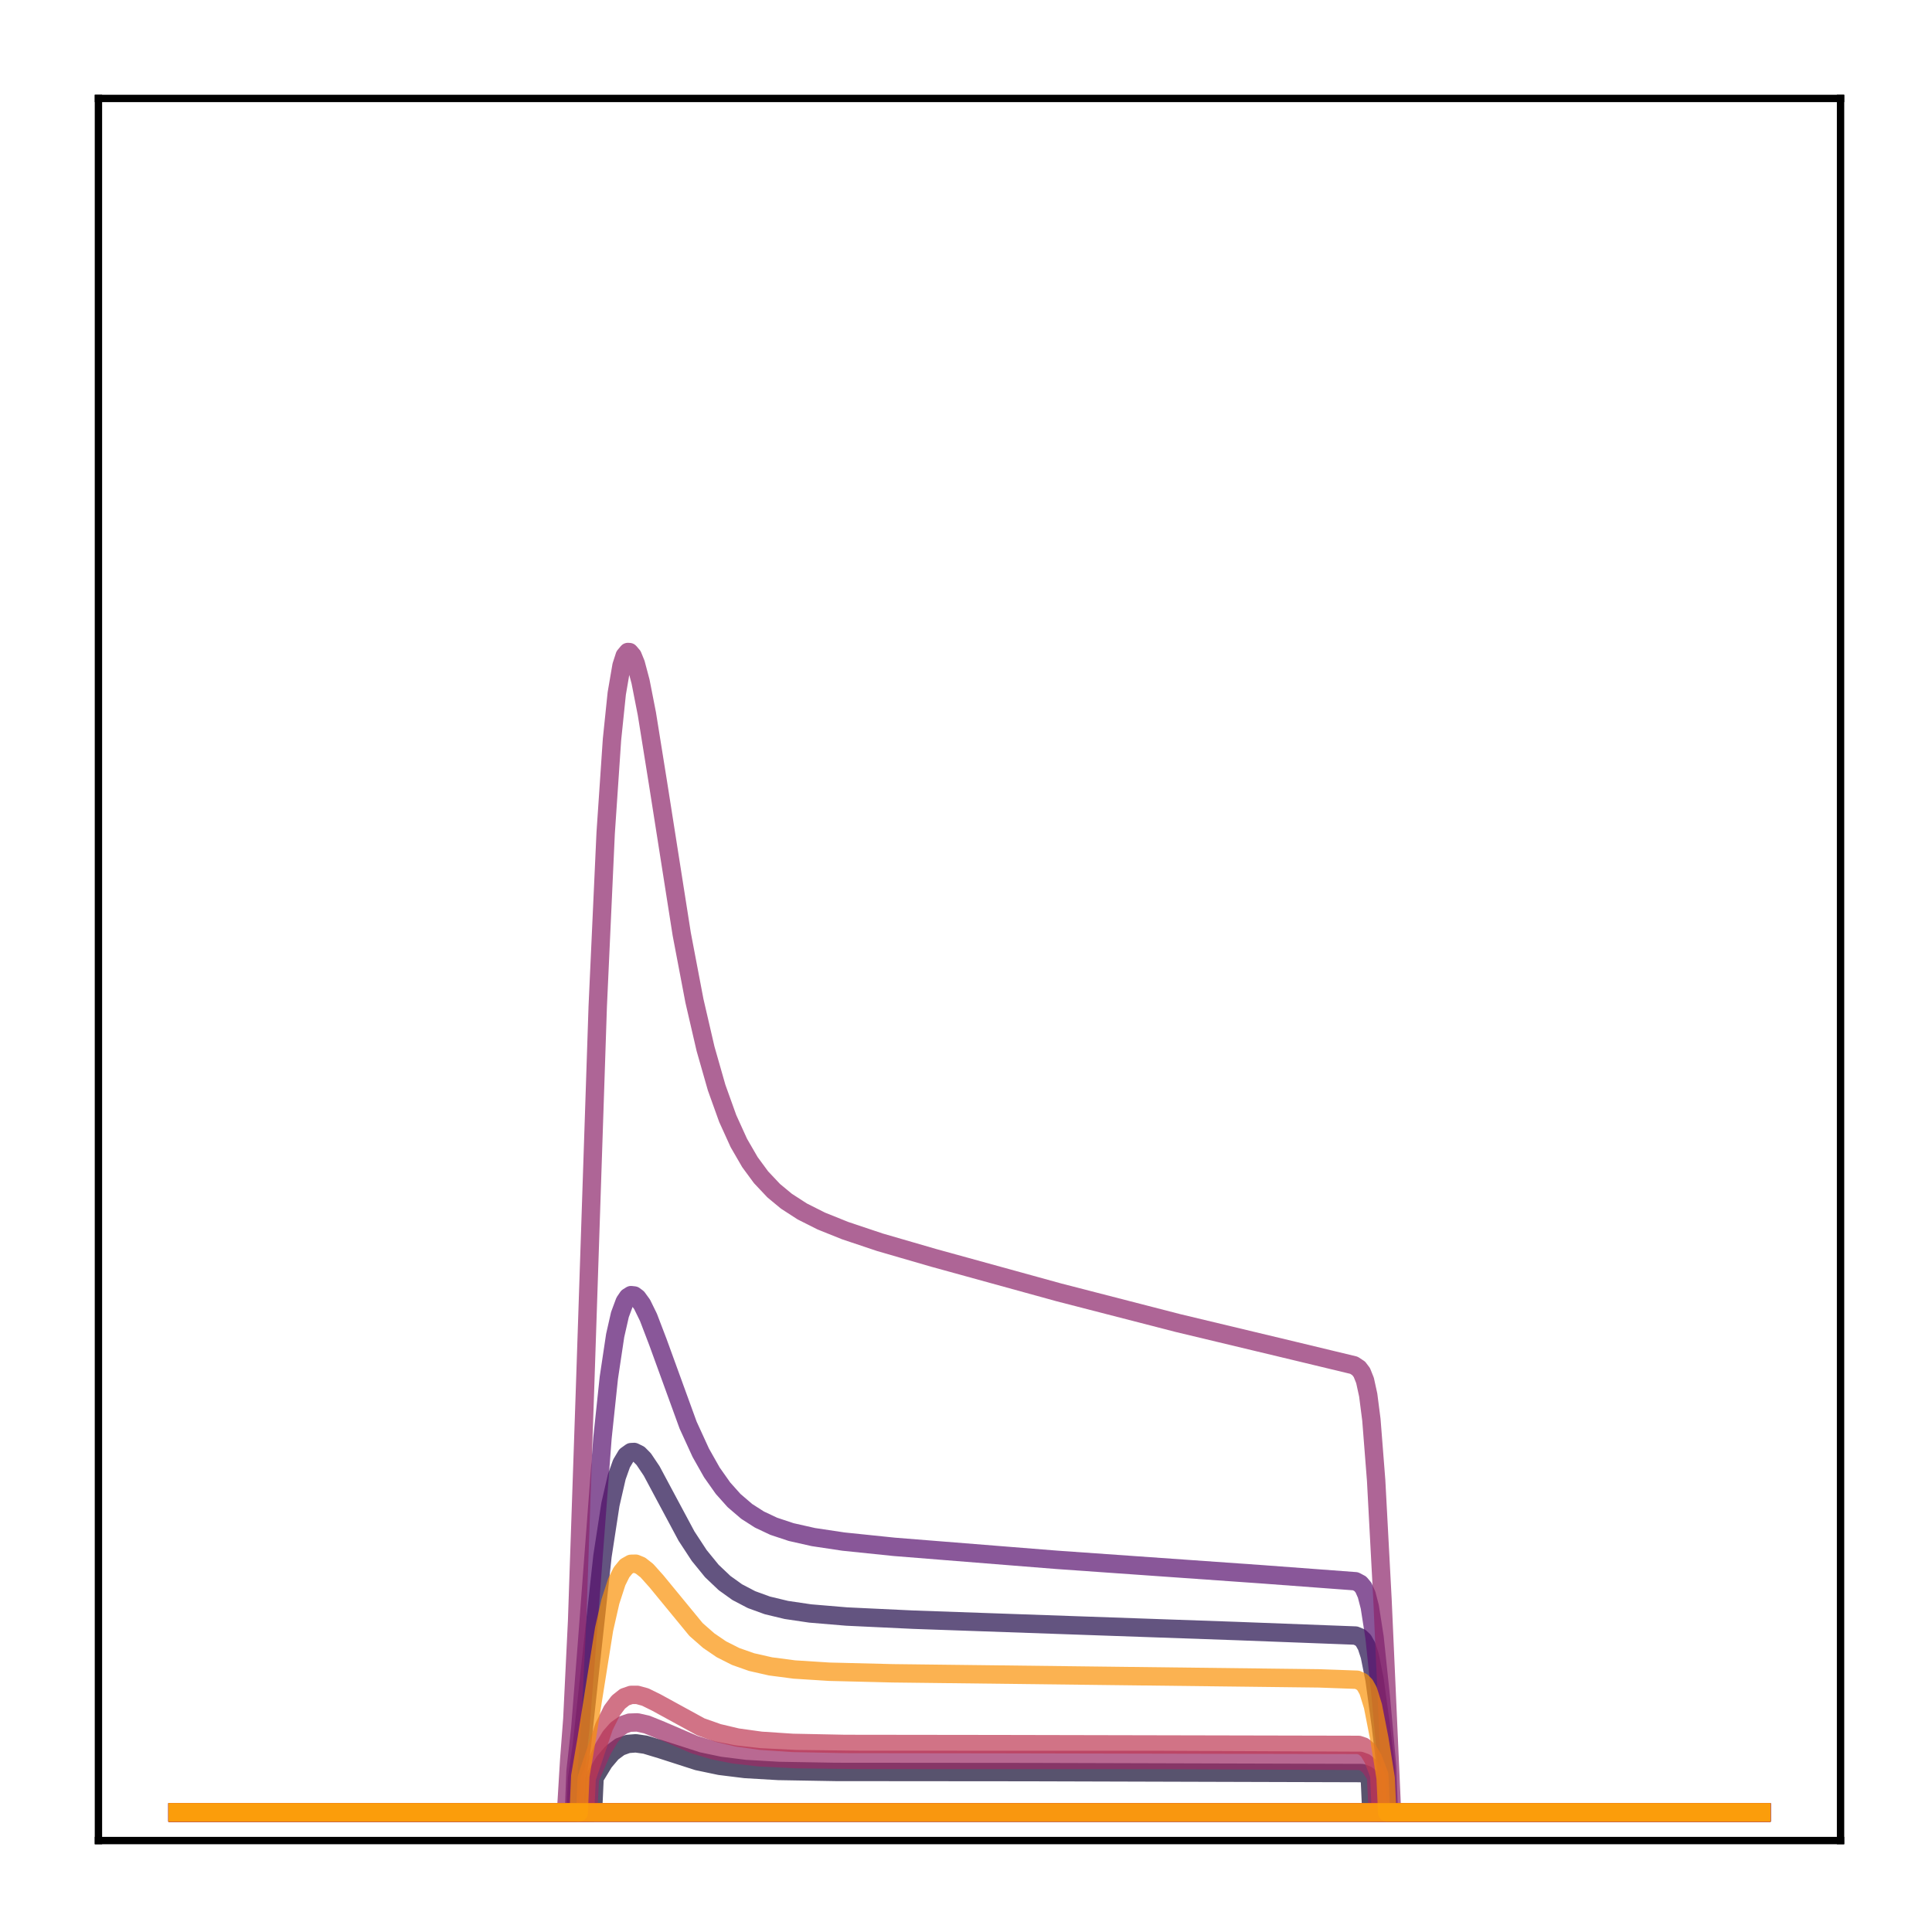
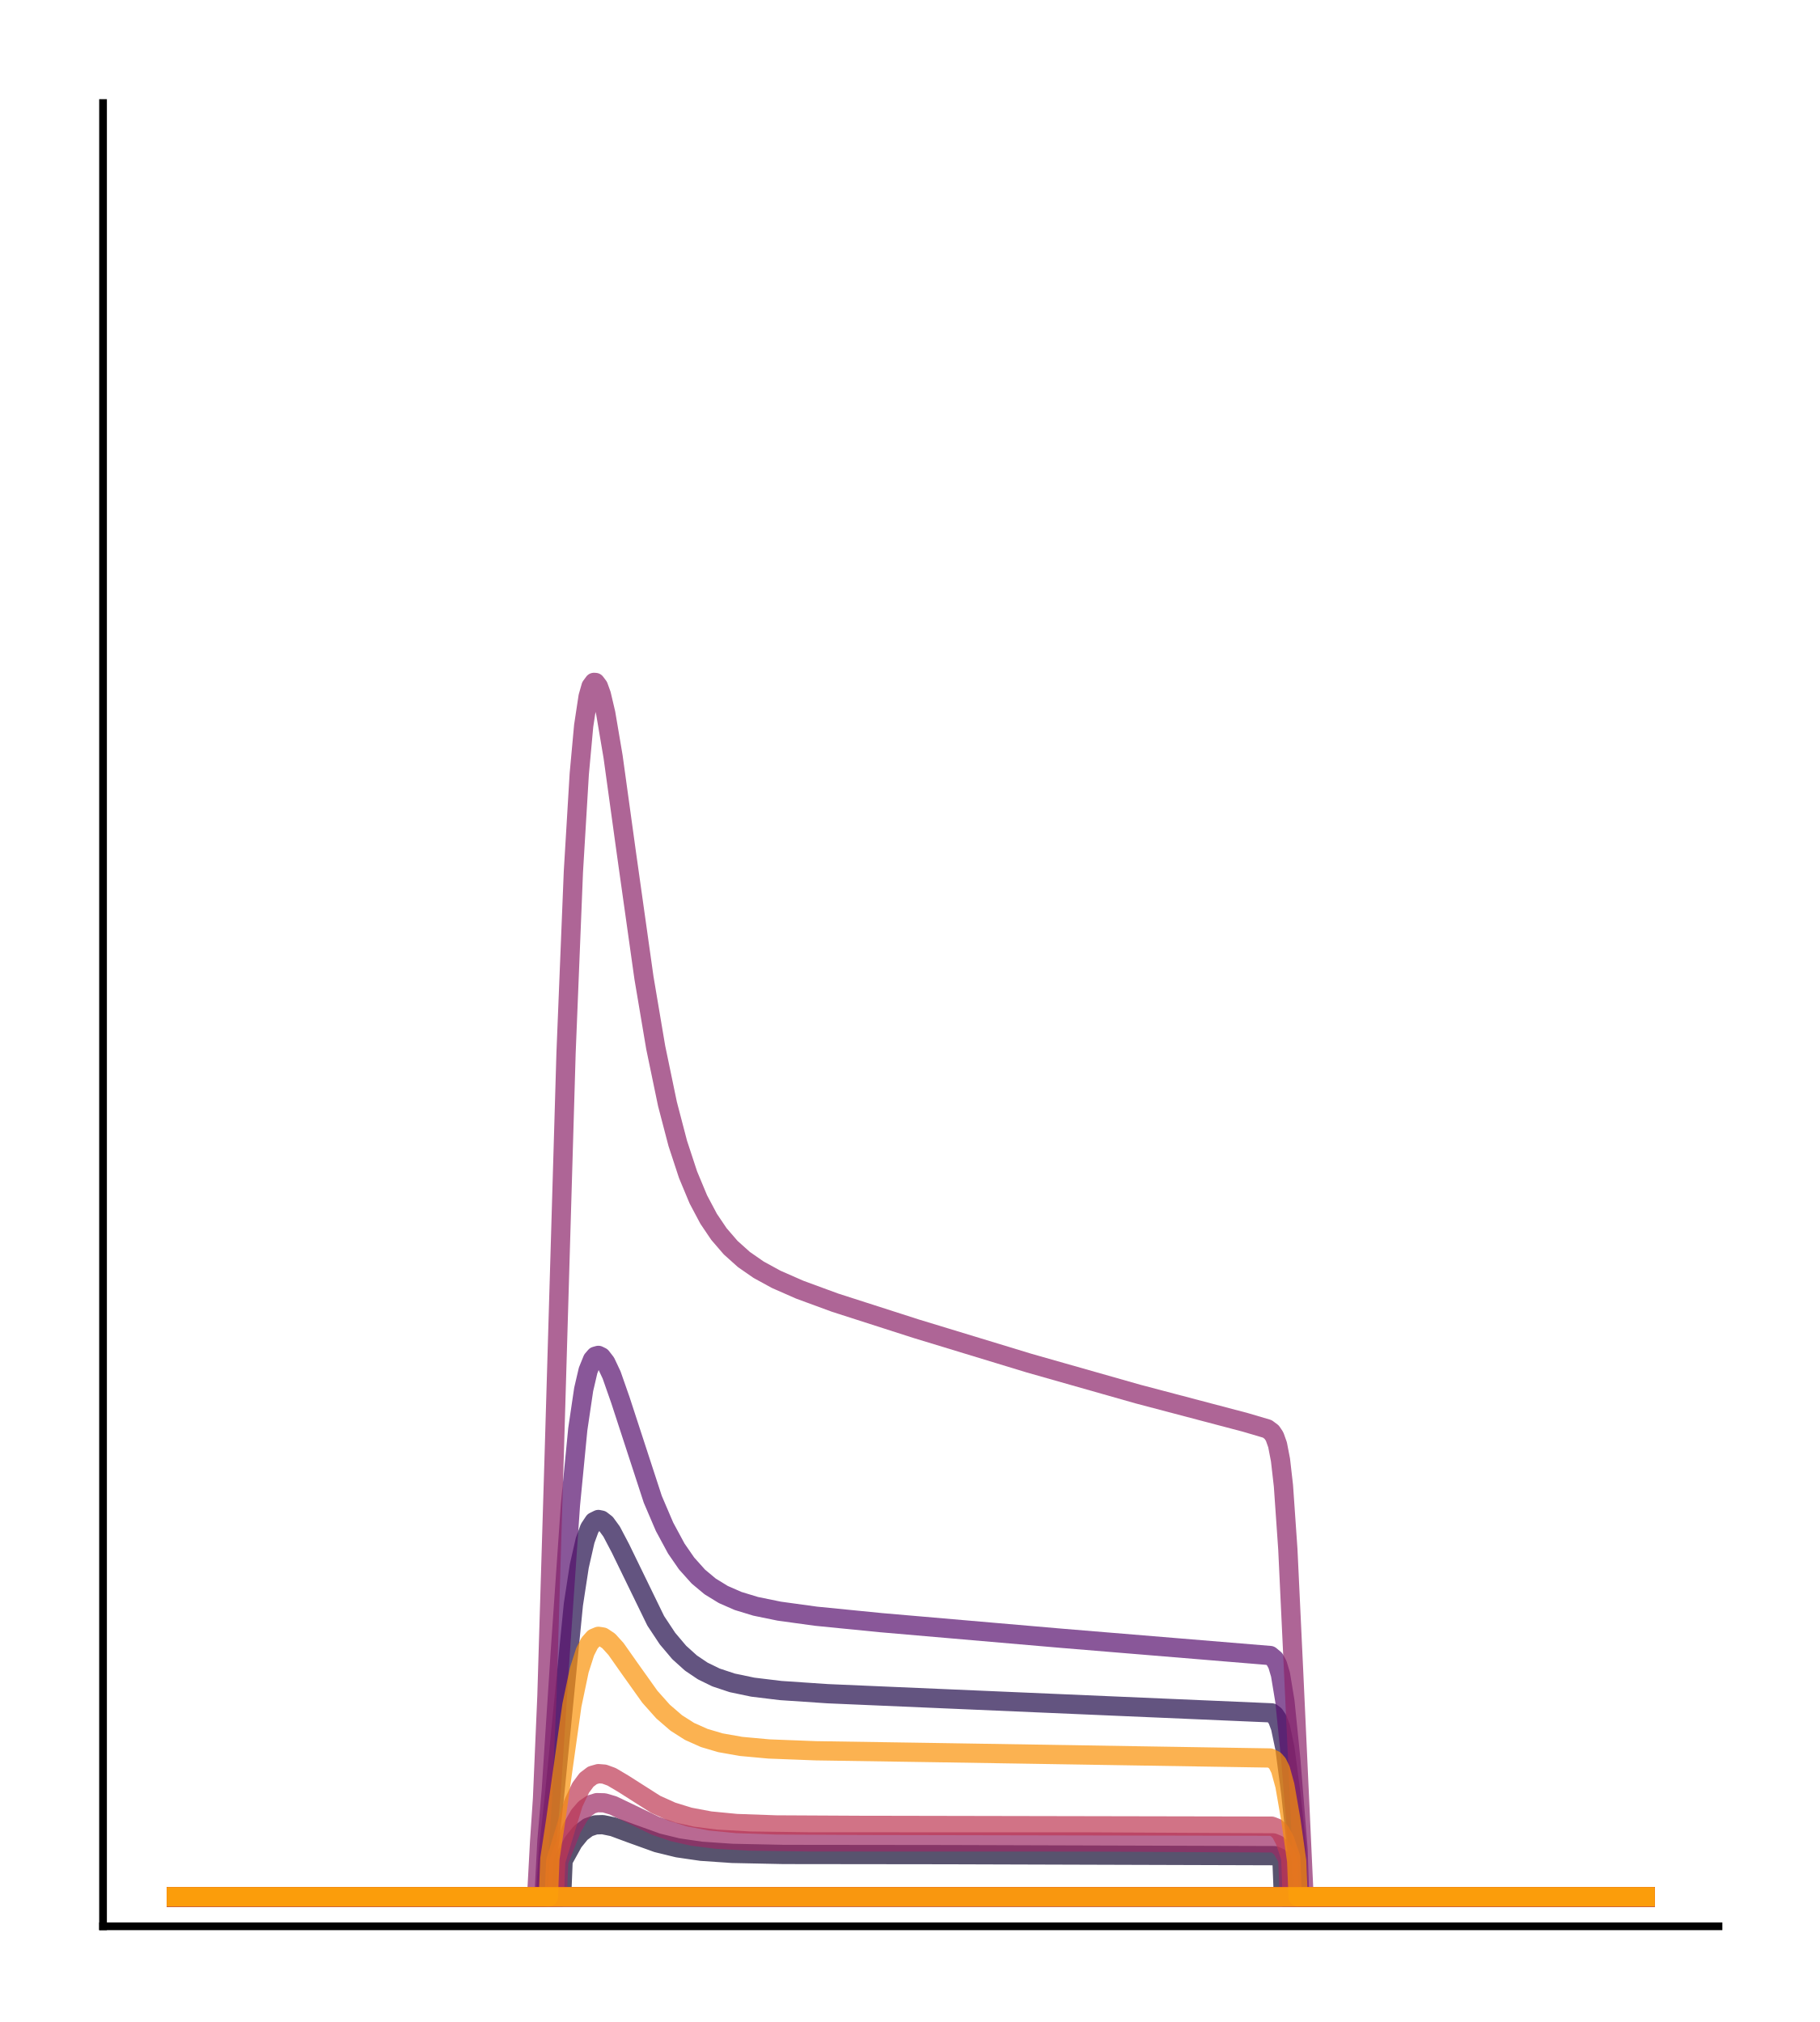
- <svg xmlns="http://www.w3.org/2000/svg" height="210pt" version="1.1" viewBox="0 0 210 210" width="210pt">
+ <svg xmlns="http://www.w3.org/2000/svg" height="210pt" version="1.1" viewBox="0 0 189 210" width="189pt">
  <defs>
    <style type="text/css">
*{stroke-linecap:butt;stroke-linejoin:round;}
  </style>
  </defs>
  <g id="figure_1">
    <g id="patch_1">
-       <path d="M 0 210.76  L 210.76 210.76  L 210.76 0  L 0 0  z " style="fill:#ffffff;" />
+       <path d="M 0 210.76  L 189.16 210.76  L 189.16 0  L 0 0  z " style="fill:#ffffff;" />
    </g>
    <g id="axes_1">
      <g id="patch_2">
-         <path d="M 10.7 200.06  L 200.06 200.06  L 200.06 10.7  L 10.7 10.7  z " style="fill:#ffffff;" />
+         <path d="M 10.7 200.06  L 178.46 200.06  L 178.46 10.7  L 10.7 10.7  z " style="fill:#ffffff;" />
      </g>
      <g id="matplotlib.axis_1" />
      <g id="matplotlib.axis_2" />
      <g id="line2d_1">
-         <path clip-path="url(#p67f9f7b699)" d="M 19.307 197.006  L 191.453 197.006  L 191.453 197.006  " style="fill:none;opacity:0.7;stroke:#000004;stroke-linecap:square;stroke-width:2;" />
+         <path clip-path="url(#p88b2870478)" d="M 18.325 197.006  L 170.835 197.006  L 170.835 197.006  " style="fill:none;opacity:0.7;stroke:#000004;stroke-linecap:square;stroke-width:2;" />
      </g>
      <g id="line2d_2">
-         <path clip-path="url(#p67f9f7b699)" d="M 19.307 197.006  L 191.453 197.006  L 191.453 197.006  " style="fill:none;opacity:0.7;stroke:#050417;stroke-linecap:square;stroke-width:2;" />
+         <path clip-path="url(#p88b2870478)" d="M 18.325 197.006  L 170.835 197.006  L 170.835 197.006  " style="fill:none;opacity:0.7;stroke:#050417;stroke-linecap:square;stroke-width:2;" />
      </g>
      <g id="line2d_3">
-         <path clip-path="url(#p67f9f7b699)" d="M 19.307 197.006  L 64.455 197.006  L 64.627 193.227  L 65.661 191.531  L 66.522 190.511  L 67.384 189.871  L 68.246 189.557  L 69.107 189.492  L 70.141 189.638  L 71.864 190.158  L 75.828 191.435  L 78.24 191.941  L 80.997 192.282  L 84.616 192.494  L 90.819 192.601  L 111.67 192.619  L 148.029 192.725  L 148.546 192.921  L 148.89 193.173  L 149.063 197.006  L 191.453 197.006  L 191.453 197.006  " style="fill:none;opacity:0.7;stroke:#110a30;stroke-linecap:square;stroke-width:2;" />
+         <path clip-path="url(#p88b2870478)" d="M 18.325 197.006  L 58.323 197.006  L 58.475 193.227  L 59.544 191.296  L 60.307 190.354  L 61.071 189.784  L 61.834 189.527  L 62.597 189.503  L 63.666 189.723  L 65.498 190.401  L 68.246 191.39  L 70.383 191.912  L 72.826 192.267  L 76.032 192.488  L 81.375 192.599  L 98.32 192.619  L 132.364 192.725  L 132.822 192.921  L 133.127 193.173  L 133.28 197.006  L 170.835 197.006  L 170.835 197.006  " style="fill:none;opacity:0.7;stroke:#110a30;stroke-linecap:square;stroke-width:2;" />
      </g>
      <g id="line2d_4">
-         <path clip-path="url(#p67f9f7b699)" d="M 19.307 197.006  L 62.559 197.006  L 62.731 193.261  L 63.248 189.727  L 64.11 181.738  L 65.488 169.135  L 66.35 163.526  L 67.039 160.531  L 67.556 159.077  L 68.073 158.211  L 68.59 157.841  L 68.935 157.823  L 69.452 158.078  L 69.969 158.601  L 70.83 159.882  L 72.209 162.464  L 74.621 166.967  L 76 169.073  L 77.378 170.764  L 78.757 172.072  L 80.135 173.06  L 81.686 173.872  L 83.409 174.499  L 85.477 174.995  L 88.062 175.377  L 92.025 175.71  L 99.263 176.052  L 134.416 177.286  L 147.339 177.778  L 147.856 177.99  L 148.201 178.317  L 148.546 178.931  L 148.89 179.982  L 149.407 182.568  L 150.096 187.612  L 150.613 191.957  L 150.786 197.006  L 191.453 197.006  L 191.453 197.006  " style="fill:none;opacity:0.7;stroke:#210c4a;stroke-linecap:square;stroke-width:2;" />
+         <path clip-path="url(#p88b2870478)" d="M 18.325 197.006  L 56.644 197.006  L 56.949 192.235  L 57.56 186.733  L 59.544 166.64  L 60.155 162.657  L 60.765 159.976  L 61.223 158.728  L 61.681 158.037  L 62.139 157.811  L 62.445 157.874  L 62.903 158.227  L 63.513 159.063  L 64.429 160.805  L 68.093 168.332  L 69.314 170.177  L 70.536 171.623  L 71.757 172.723  L 72.978 173.545  L 74.352 174.216  L 76.032 174.775  L 78.169 175.223  L 81.069 175.575  L 85.955 175.904  L 98.168 176.431  L 132.058 177.894  L 132.364 178.126  L 132.669 178.579  L 132.974 179.394  L 133.432 181.57  L 134.043 186.231  L 134.654 191.957  L 134.806 197.006  L 170.835 197.006  L 170.835 197.006  " style="fill:none;opacity:0.7;stroke:#210c4a;stroke-linecap:square;stroke-width:2;" />
      </g>
      <g id="line2d_5">
-         <path clip-path="url(#p67f9f7b699)" d="M 19.307 197.006  L 191.453 197.006  L 191.453 197.006  " style="fill:none;opacity:0.7;stroke:#340a5f;stroke-linecap:square;stroke-width:2;" />
+         <path clip-path="url(#p88b2870478)" d="M 18.325 197.006  L 170.835 197.006  L 170.835 197.006  " style="fill:none;opacity:0.7;stroke:#340a5f;stroke-linecap:square;stroke-width:2;" />
      </g>
      <g id="line2d_6">
-         <path clip-path="url(#p67f9f7b699)" d="M 19.307 197.006  L 191.453 197.006  L 191.453 197.006  " style="fill:none;opacity:0.7;stroke:#450a69;stroke-linecap:square;stroke-width:2;" />
+         <path clip-path="url(#p88b2870478)" d="M 18.325 197.006  L 170.835 197.006  L 170.835 197.006  " style="fill:none;opacity:0.7;stroke:#450a69;stroke-linecap:square;stroke-width:2;" />
      </g>
      <g id="line2d_7">
-         <path clip-path="url(#p67f9f7b699)" d="M 19.307 197.006  L 62.387 197.006  L 62.559 192.532  L 63.076 187.876  L 63.765 179.128  L 65.488 156.284  L 66.178 149.758  L 66.867 145.163  L 67.384 142.891  L 67.901 141.498  L 68.246 140.991  L 68.59 140.776  L 68.935 140.815  L 69.279 141.069  L 69.796 141.782  L 70.486 143.193  L 71.52 145.898  L 74.794 154.903  L 76.172 157.91  L 77.378 160.046  L 78.585 161.757  L 79.791 163.106  L 81.169 164.286  L 82.548 165.169  L 84.099 165.899  L 85.994 166.529  L 88.407 167.073  L 91.681 167.564  L 97.195 168.134  L 114.771 169.539  L 137.173 171.118  L 147.339 171.876  L 147.856 172.149  L 148.201 172.56  L 148.546 173.332  L 148.89 174.661  L 149.407 177.97  L 150.096 184.526  L 150.786 192.144  L 150.958 197.006  L 191.453 197.006  L 191.453 197.006  " style="fill:none;opacity:0.7;stroke:#57106e;stroke-linecap:square;stroke-width:2;" />
+         <path clip-path="url(#p88b2870478)" d="M 18.325 197.006  L 56.491 197.006  L 56.796 191.209  L 57.254 185.903  L 58.17 171.782  L 59.239 156.284  L 60.002 148.431  L 60.613 144.301  L 61.071 142.336  L 61.529 141.205  L 61.834 140.85  L 62.139 140.766  L 62.445 140.917  L 62.903 141.506  L 63.513 142.801  L 64.429 145.417  L 67.788 155.712  L 69.009 158.566  L 70.23 160.828  L 71.299 162.376  L 72.52 163.739  L 73.742 164.76  L 75.116 165.603  L 76.642 166.271  L 78.474 166.829  L 80.917 167.33  L 84.733 167.855  L 91.45 168.522  L 110.228 170.147  L 131.906 171.939  L 132.364 172.321  L 132.669 172.888  L 132.974 173.915  L 133.432 176.687  L 134.043 182.722  L 134.806 192.144  L 134.959 197.006  L 170.835 197.006  L 170.835 197.006  " style="fill:none;opacity:0.7;stroke:#57106e;stroke-linecap:square;stroke-width:2;" />
      </g>
      <g id="line2d_8">
-         <path clip-path="url(#p67f9f7b699)" d="M 19.307 197.006  L 191.453 197.006  L 191.453 197.006  " style="fill:none;opacity:0.7;stroke:#69166e;stroke-linecap:square;stroke-width:2;" />
+         <path clip-path="url(#p88b2870478)" d="M 18.325 197.006  L 170.835 197.006  L 170.835 197.006  " style="fill:none;opacity:0.7;stroke:#69166e;stroke-linecap:square;stroke-width:2;" />
      </g>
      <g id="line2d_9">
-         <path clip-path="url(#p67f9f7b699)" d="M 19.307 197.006  L 191.453 197.006  L 191.453 197.006  " style="fill:none;opacity:0.7;stroke:#7a1d6d;stroke-linecap:square;stroke-width:2;" />
+         <path clip-path="url(#p88b2870478)" d="M 18.325 197.006  L 170.835 197.006  L 170.835 197.006  " style="fill:none;opacity:0.7;stroke:#7a1d6d;stroke-linecap:square;stroke-width:2;" />
      </g>
      <g id="line2d_10">
-         <path clip-path="url(#p67f9f7b699)" d="M 19.307 197.006  L 61.525 197.006  L 61.87 191.327  L 62.214 186.808  L 62.731 176.156  L 63.593 150.861  L 64.971 109.395  L 65.833 90.551  L 66.522 80.372  L 67.039 75.377  L 67.556 72.354  L 67.901 71.286  L 68.246 70.871  L 68.418 70.881  L 68.762 71.285  L 69.107 72.132  L 69.624 74.076  L 70.313 77.587  L 71.52 85.11  L 74.104 101.547  L 75.483 108.789  L 76.689 113.998  L 77.895 118.22  L 79.102 121.583  L 80.308 124.236  L 81.514 126.319  L 82.72 127.959  L 84.099 129.422  L 85.477 130.564  L 87.2 131.679  L 89.268 132.72  L 91.853 133.759  L 95.644 135.029  L 101.503 136.729  L 115.116 140.48  L 128.04 143.81  L 140.619 146.821  L 147.167 148.397  L 147.684 148.737  L 148.029 149.193  L 148.373 150.051  L 148.718 151.631  L 149.063 154.311  L 149.58 160.906  L 150.269 173.824  L 151.303 197.006  L 191.453 197.006  L 191.453 197.006  " style="fill:none;opacity:0.7;stroke:#8c2369;stroke-linecap:square;stroke-width:2;" />
+         <path clip-path="url(#p88b2870478)" d="M 18.325 197.006  L 55.728 197.006  L 56.033 191.327  L 56.338 186.808  L 56.796 176.156  L 57.56 150.861  L 58.781 109.395  L 59.544 90.551  L 60.155 80.372  L 60.613 75.377  L 61.071 72.354  L 61.376 71.286  L 61.681 70.871  L 61.834 70.881  L 62.139 71.285  L 62.445 72.132  L 62.903 74.076  L 63.666 78.582  L 65.04 88.536  L 66.872 101.547  L 68.093 108.789  L 69.314 114.659  L 70.383 118.75  L 71.452 122.002  L 72.52 124.565  L 73.589 126.578  L 74.658 128.163  L 75.879 129.58  L 77.253 130.811  L 78.78 131.871  L 80.611 132.872  L 83.054 133.945  L 86.718 135.291  L 95.114 137.99  L 106.869 141.571  L 118.166 144.783  L 129.311 147.722  L 131.6 148.397  L 132.058 148.737  L 132.364 149.193  L 132.669 150.051  L 132.974 151.631  L 133.28 154.311  L 133.738 160.906  L 134.348 173.824  L 135.417 197.006  L 170.835 197.006  L 170.835 197.006  " style="fill:none;opacity:0.7;stroke:#8c2369;stroke-linecap:square;stroke-width:2;" />
      </g>
      <g id="line2d_11">
-         <path clip-path="url(#p67f9f7b699)" d="M 19.307 197.006  L 63.938 197.006  L 64.11 193.339  L 65.488 190.193  L 66.35 188.757  L 67.039 187.973  L 67.729 187.486  L 68.418 187.247  L 69.279 187.217  L 70.313 187.449  L 71.864 188.078  L 75.483 189.633  L 77.551 190.255  L 79.791 190.699  L 82.548 191.011  L 86.511 191.209  L 93.576 191.294  L 126.489 191.302  L 147.856 191.397  L 148.373 191.583  L 148.89 192.021  L 149.407 192.805  L 149.58 193.138  L 149.752 197.006  L 191.453 197.006  L 191.453 197.006  " style="fill:none;opacity:0.7;stroke:#9b2964;stroke-linecap:square;stroke-width:2;" />
+         <path clip-path="url(#p88b2870478)" d="M 18.325 197.006  L 57.865 197.006  L 58.018 193.339  L 59.391 189.866  L 60.155 188.531  L 60.765 187.825  L 61.376 187.405  L 61.987 187.219  L 62.75 187.239  L 63.666 187.507  L 65.193 188.237  L 68.093 189.633  L 69.925 190.255  L 71.91 190.699  L 74.352 191.011  L 77.864 191.209  L 84.123 191.294  L 113.281 191.302  L 132.211 191.397  L 132.669 191.583  L 133.127 192.021  L 133.585 192.805  L 133.738 193.138  L 133.89 197.006  L 170.835 197.006  L 170.835 197.006  " style="fill:none;opacity:0.7;stroke:#9b2964;stroke-linecap:square;stroke-width:2;" />
      </g>
      <g id="line2d_12">
-         <path clip-path="url(#p67f9f7b699)" d="M 19.307 197.006  L 191.453 197.006  L 191.453 197.006  " style="fill:none;opacity:0.7;stroke:#ad305d;stroke-linecap:square;stroke-width:2;" />
+         <path clip-path="url(#p88b2870478)" d="M 18.325 197.006  L 170.835 197.006  L 170.835 197.006  " style="fill:none;opacity:0.7;stroke:#ad305d;stroke-linecap:square;stroke-width:2;" />
      </g>
      <g id="line2d_13">
-         <path clip-path="url(#p67f9f7b699)" d="M 19.307 197.006  L 63.593 197.006  L 63.765 193.302  L 65.661 187.679  L 66.522 185.936  L 67.212 185.015  L 67.901 184.468  L 68.59 184.228  L 69.279 184.227  L 70.141 184.463  L 71.347 185.058  L 76.172 187.7  L 78.068 188.369  L 80.135 188.858  L 82.72 189.217  L 86.167 189.444  L 91.853 189.559  L 108.568 189.58  L 147.684 189.663  L 148.201 189.835  L 148.718 190.274  L 149.235 191.14  L 149.924 192.942  L 150.096 197.006  L 191.453 197.006  L 191.453 197.006  " style="fill:none;opacity:0.7;stroke:#bd3853;stroke-linecap:square;stroke-width:2;" />
+         <path clip-path="url(#p88b2870478)" d="M 18.325 197.006  L 57.56 197.006  L 57.712 193.302  L 59.544 187.277  L 60.307 185.667  L 60.918 184.846  L 61.529 184.382  L 62.139 184.208  L 62.75 184.256  L 63.513 184.534  L 64.735 185.257  L 68.093 187.396  L 69.772 188.153  L 71.604 188.719  L 73.742 189.121  L 76.49 189.387  L 80.611 189.533  L 89.771 189.58  L 132.058 189.663  L 132.516 189.835  L 132.974 190.274  L 133.432 191.14  L 134.043 192.942  L 134.196 197.006  L 170.835 197.006  L 170.835 197.006  " style="fill:none;opacity:0.7;stroke:#bd3853;stroke-linecap:square;stroke-width:2;" />
      </g>
      <g id="line2d_14">
-         <path clip-path="url(#p67f9f7b699)" d="M 19.307 197.006  L 191.453 197.006  L 191.453 197.006  " style="fill:none;opacity:0.7;stroke:#cc4248;stroke-linecap:square;stroke-width:2;" />
+         <path clip-path="url(#p88b2870478)" d="M 18.325 197.006  L 170.835 197.006  L 170.835 197.006  " style="fill:none;opacity:0.7;stroke:#cc4248;stroke-linecap:square;stroke-width:2;" />
      </g>
      <g id="line2d_15">
-         <path clip-path="url(#p67f9f7b699)" d="M 19.307 197.006  L 191.453 197.006  L 191.453 197.006  " style="fill:none;opacity:0.7;stroke:#d94d3d;stroke-linecap:square;stroke-width:2;" />
+         <path clip-path="url(#p88b2870478)" d="M 18.325 197.006  L 170.835 197.006  L 170.835 197.006  " style="fill:none;opacity:0.7;stroke:#d94d3d;stroke-linecap:square;stroke-width:2;" />
      </g>
      <g id="line2d_16">
-         <path clip-path="url(#p67f9f7b699)" d="M 19.307 197.006  L 191.453 197.006  L 191.453 197.006  " style="fill:none;opacity:0.7;stroke:#e55c30;stroke-linecap:square;stroke-width:2;" />
+         <path clip-path="url(#p88b2870478)" d="M 18.325 197.006  L 170.835 197.006  L 170.835 197.006  " style="fill:none;opacity:0.7;stroke:#e55c30;stroke-linecap:square;stroke-width:2;" />
      </g>
      <g id="line2d_17">
-         <path clip-path="url(#p67f9f7b699)" d="M 19.307 197.006  L 191.453 197.006  L 191.453 197.006  " style="fill:none;opacity:0.7;stroke:#ef6c23;stroke-linecap:square;stroke-width:2;" />
+         <path clip-path="url(#p88b2870478)" d="M 18.325 197.006  L 170.835 197.006  L 170.835 197.006  " style="fill:none;opacity:0.7;stroke:#ef6c23;stroke-linecap:square;stroke-width:2;" />
      </g>
      <g id="line2d_18">
-         <path clip-path="url(#p67f9f7b699)" d="M 19.307 197.006  L 191.453 197.006  L 191.453 197.006  " style="fill:none;opacity:0.7;stroke:#f67e14;stroke-linecap:square;stroke-width:2;" />
+         <path clip-path="url(#p88b2870478)" d="M 18.325 197.006  L 170.835 197.006  L 170.835 197.006  " style="fill:none;opacity:0.7;stroke:#f67e14;stroke-linecap:square;stroke-width:2;" />
      </g>
      <g id="line2d_19">
-         <path clip-path="url(#p67f9f7b699)" d="M 19.307 197.006  L 62.904 197.006  L 63.076 193.048  L 63.765 189.027  L 65.661 177.096  L 66.35 174.068  L 67.039 171.948  L 67.556 170.905  L 68.073 170.27  L 68.59 169.978  L 69.107 169.968  L 69.624 170.18  L 70.313 170.721  L 71.347 171.876  L 75.655 177.119  L 77.034 178.329  L 78.412 179.269  L 79.963 180.053  L 81.686 180.66  L 83.754 181.129  L 86.339 181.468  L 90.13 181.709  L 97.023 181.88  L 143.376 182.432  L 147.512 182.581  L 148.029 182.81  L 148.373 183.159  L 148.718 183.787  L 149.235 185.451  L 149.924 188.971  L 150.613 193.258  L 150.786 197.006  L 191.453 197.006  L 191.453 197.006  " style="fill:none;opacity:0.7;stroke:#fa9207;stroke-linecap:square;stroke-width:2;" />
+         <path clip-path="url(#p88b2870478)" d="M 18.325 197.006  L 56.949 197.006  L 57.102 193.048  L 57.712 189.027  L 59.391 177.096  L 60.155 173.455  L 60.765 171.552  L 61.223 170.651  L 61.681 170.137  L 62.139 169.946  L 62.597 170.016  L 63.208 170.42  L 63.971 171.261  L 65.345 173.216  L 67.483 176.218  L 68.856 177.759  L 70.23 178.945  L 71.604 179.82  L 73.131 180.502  L 74.81 180.998  L 76.948 181.377  L 79.848 181.643  L 84.733 181.831  L 97.862 182.033  L 131.906 182.581  L 132.364 182.81  L 132.669 183.159  L 132.974 183.787  L 133.432 185.451  L 134.043 188.971  L 134.654 193.258  L 134.806 197.006  L 170.835 197.006  L 170.835 197.006  " style="fill:none;opacity:0.7;stroke:#fa9207;stroke-linecap:square;stroke-width:2;" />
      </g>
      <g id="line2d_20">
-         <path clip-path="url(#p67f9f7b699)" d="M 19.307 197.006  L 191.453 197.006  L 191.453 197.006  " style="fill:none;opacity:0.7;stroke:#fca50a;stroke-linecap:square;stroke-width:2;" />
+         <path clip-path="url(#p88b2870478)" d="M 18.325 197.006  L 170.835 197.006  L 170.835 197.006  " style="fill:none;opacity:0.7;stroke:#fca50a;stroke-linecap:square;stroke-width:2;" />
      </g>
      <g id="patch_3">
        <path d="M 10.7 200.06  L 10.7 10.7  " style="fill:none;stroke:#000000;stroke-linecap:square;stroke-linejoin:miter;stroke-width:0.8;" />
      </g>
      <g id="patch_4">
-         <path d="M 200.06 200.06  L 200.06 10.7  " style="fill:none;stroke:#000000;stroke-linecap:square;stroke-linejoin:miter;stroke-width:0.8;" />
-       </g>
-       <g id="patch_5">
-         <path d="M 10.7 200.06  L 200.06 200.06  " style="fill:none;stroke:#000000;stroke-linecap:square;stroke-linejoin:miter;stroke-width:0.8;" />
-       </g>
-       <g id="patch_6">
-         <path d="M 10.7 10.7  L 200.06 10.7  " style="fill:none;stroke:#000000;stroke-linecap:square;stroke-linejoin:miter;stroke-width:0.8;" />
+         <path d="M 10.7 200.06  L 178.46 200.06  " style="fill:none;stroke:#000000;stroke-linecap:square;stroke-linejoin:miter;stroke-width:0.8;" />
      </g>
    </g>
  </g>
  <defs>
-     <clipPath id="p67f9f7b699">
-       <rect height="189.36" width="189.36" x="10.7" y="10.7" />
+     <clipPath id="p88b2870478">
+       <rect height="189.36" width="167.76" x="10.7" y="10.7" />
    </clipPath>
  </defs>
</svg>
